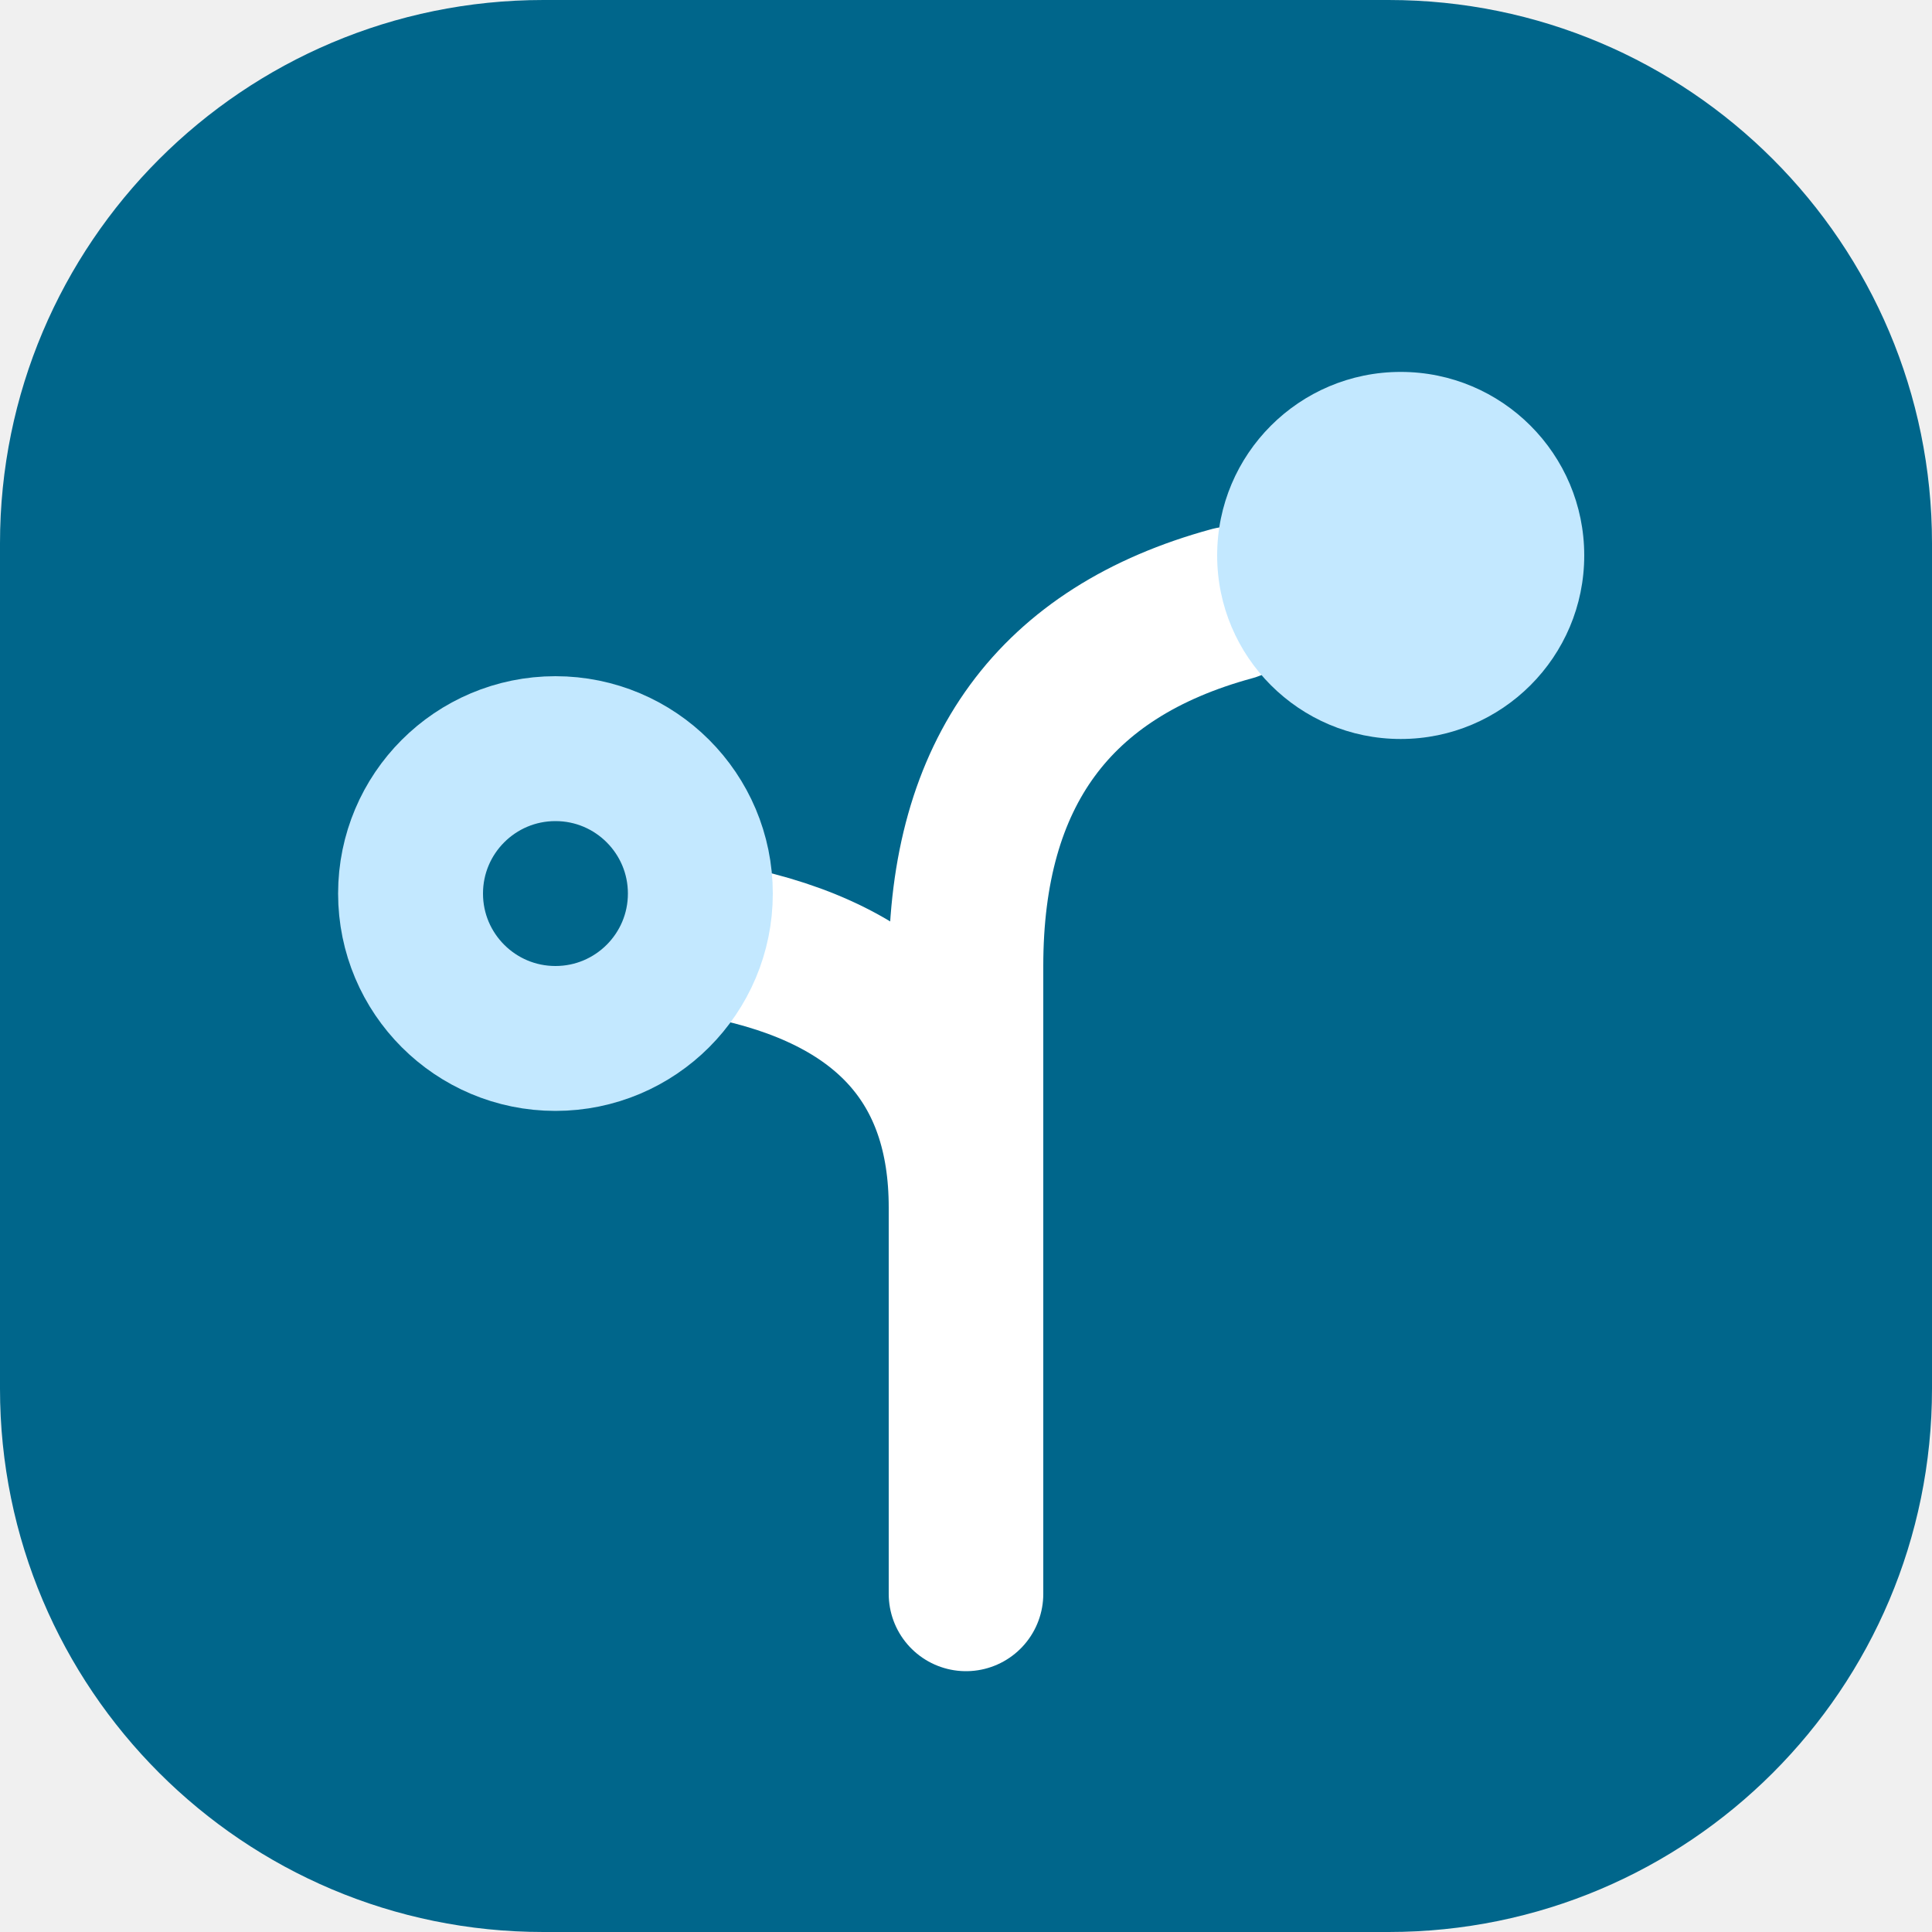
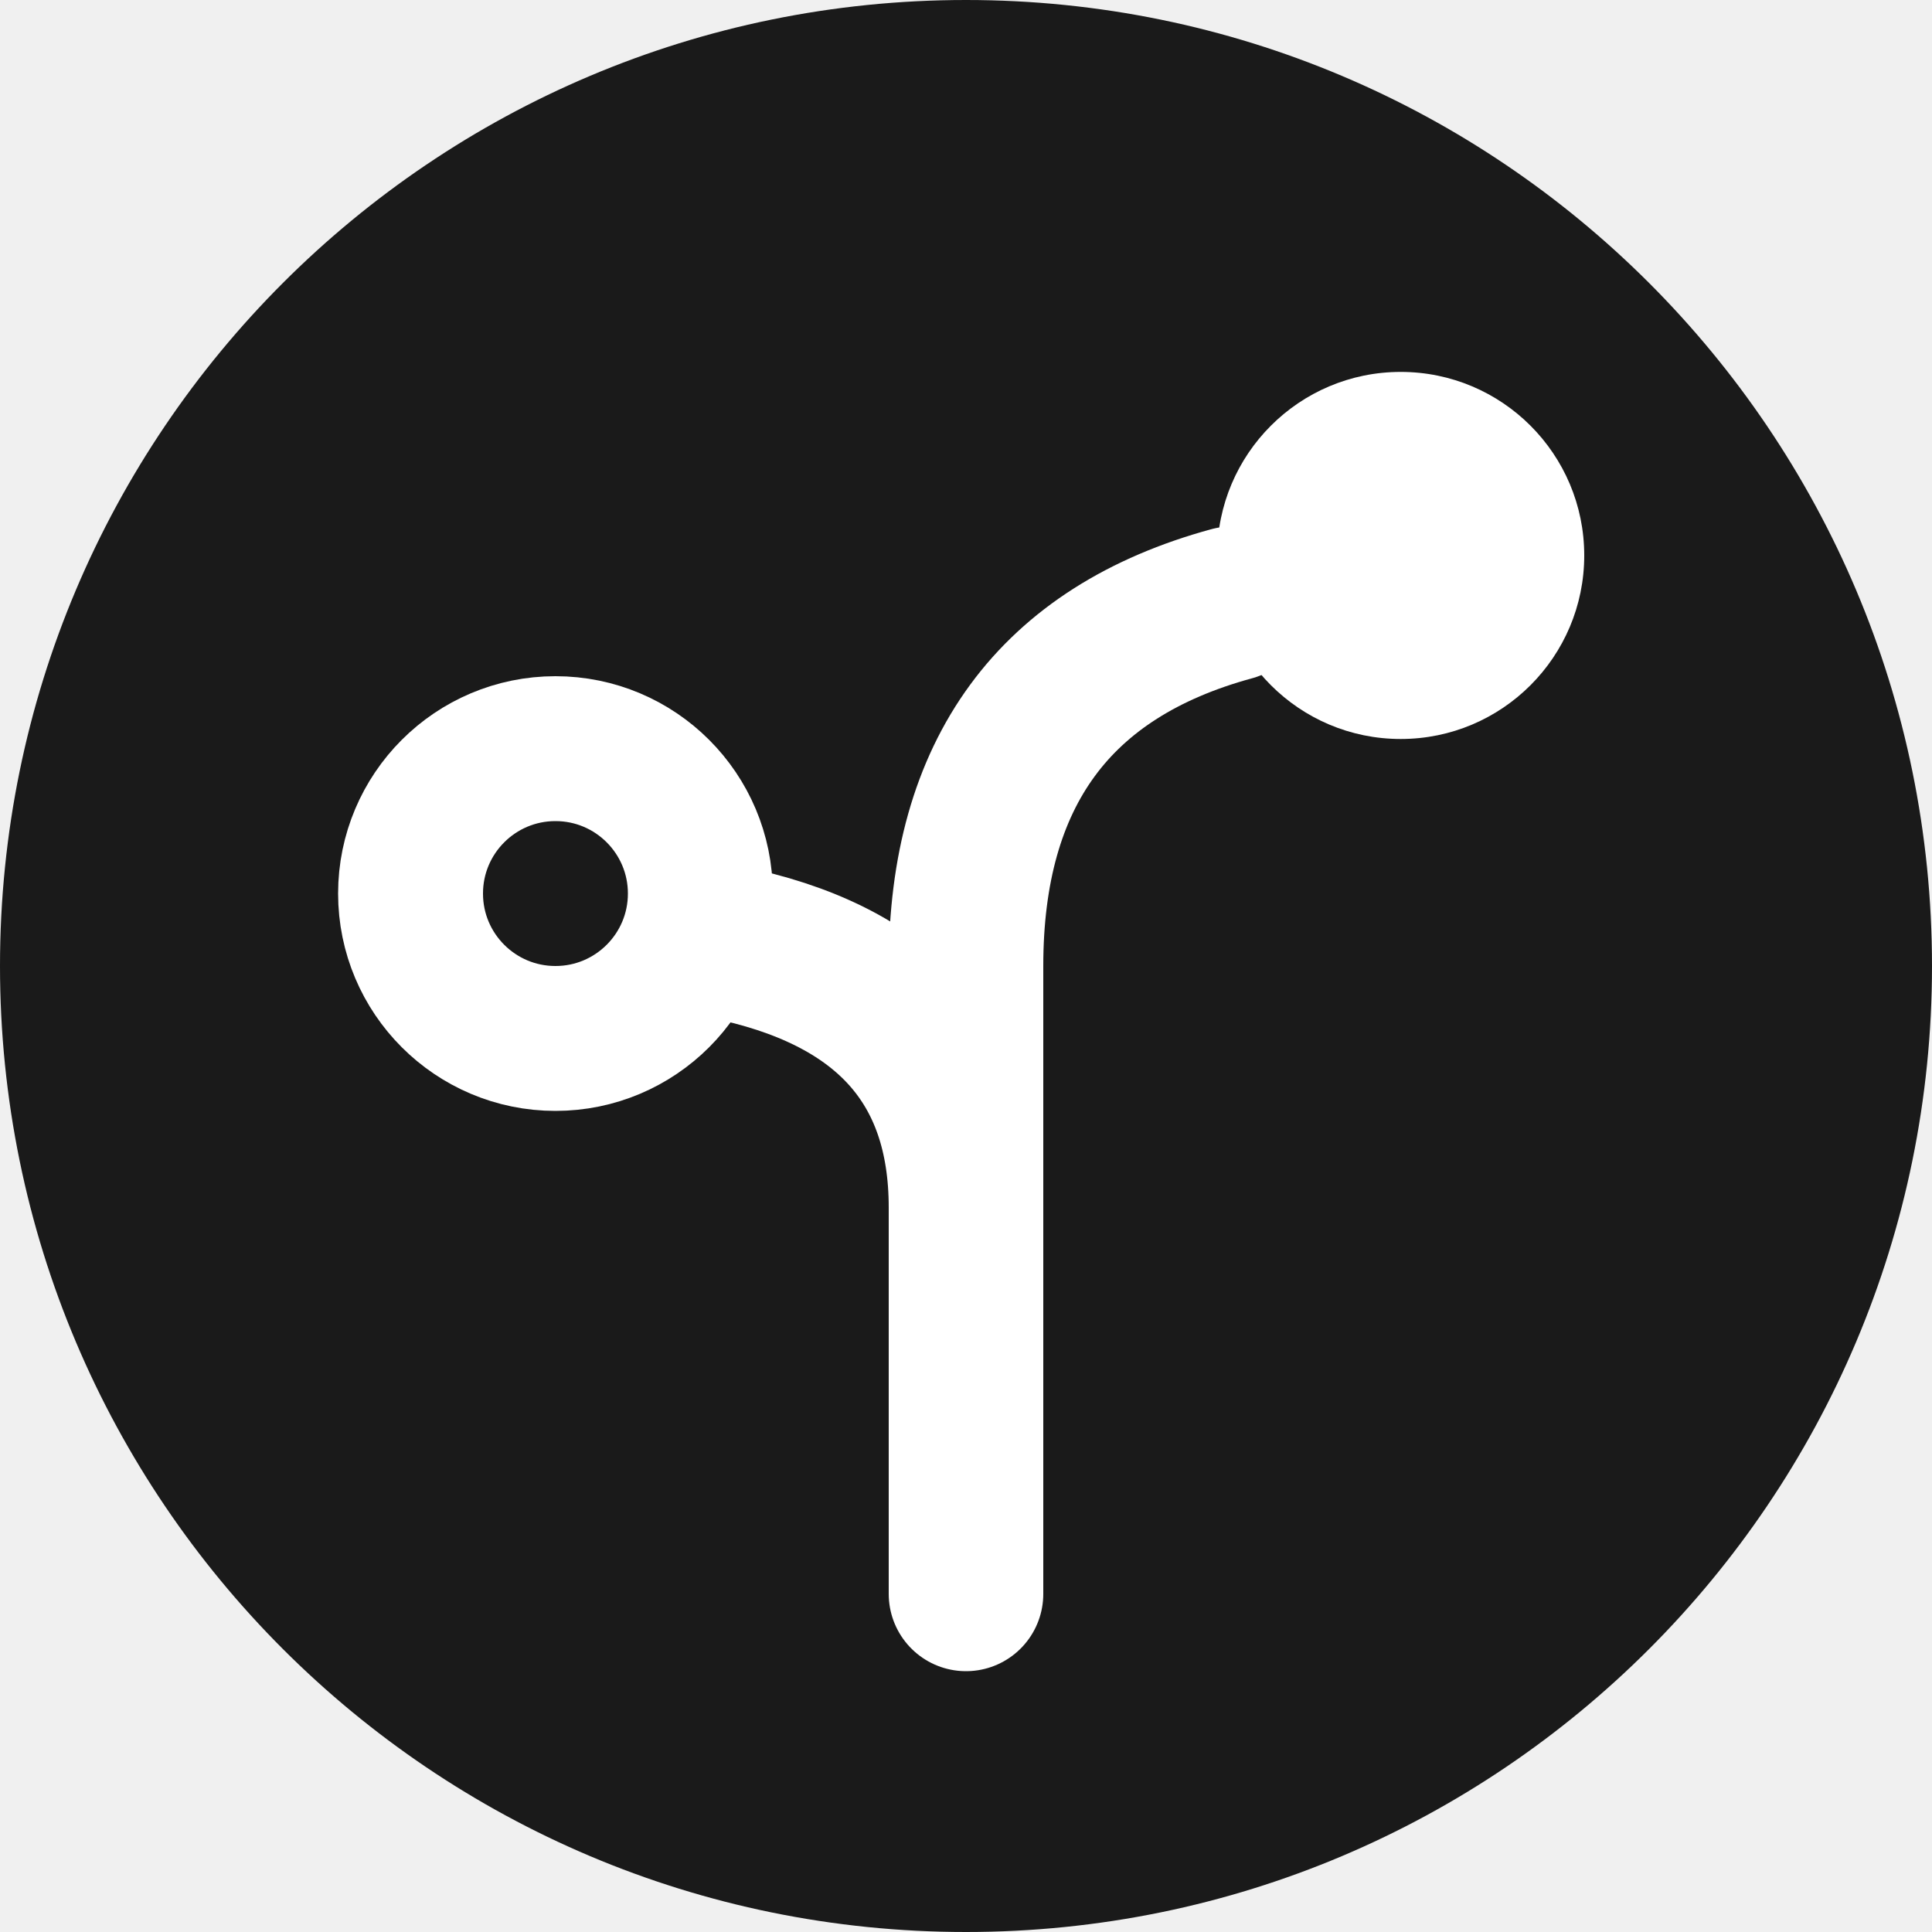
<svg xmlns="http://www.w3.org/2000/svg" width="512" height="512" viewBox="0 0 32 32">
-   <rect width="32" height="32" rx="9" fill="#00668B" />
+   <rect width="32" height="32" rx="16" fill="#1A1A1A" />
  <g transform="translate(3.2 3.2) scale(0.8)">
    <path d="M16 29 L16 16 Q16 10 21.5 8.5" fill="none" stroke="#FFFFFF" stroke-width="3.2" stroke-linecap="round" />
    <path d="M16 21 Q16 16.5 11 15.5" fill="none" stroke="#FFFFFF" stroke-width="3.2" stroke-linecap="round" />
-     <circle cx="25" cy="7.5" r="3.8" fill="#C3E8FF" />
-     <circle cx="7.5" cy="14.5" r="3" fill="none" stroke="#C3E8FF" stroke-width="3" />
+     <circle cx="25" cy="7.5" r="3.8" fill="#FFFFFF" />
+     <circle cx="7.5" cy="14.5" r="3" fill="none" stroke="#FFFFFF" stroke-width="3" />
  </g>
</svg>
